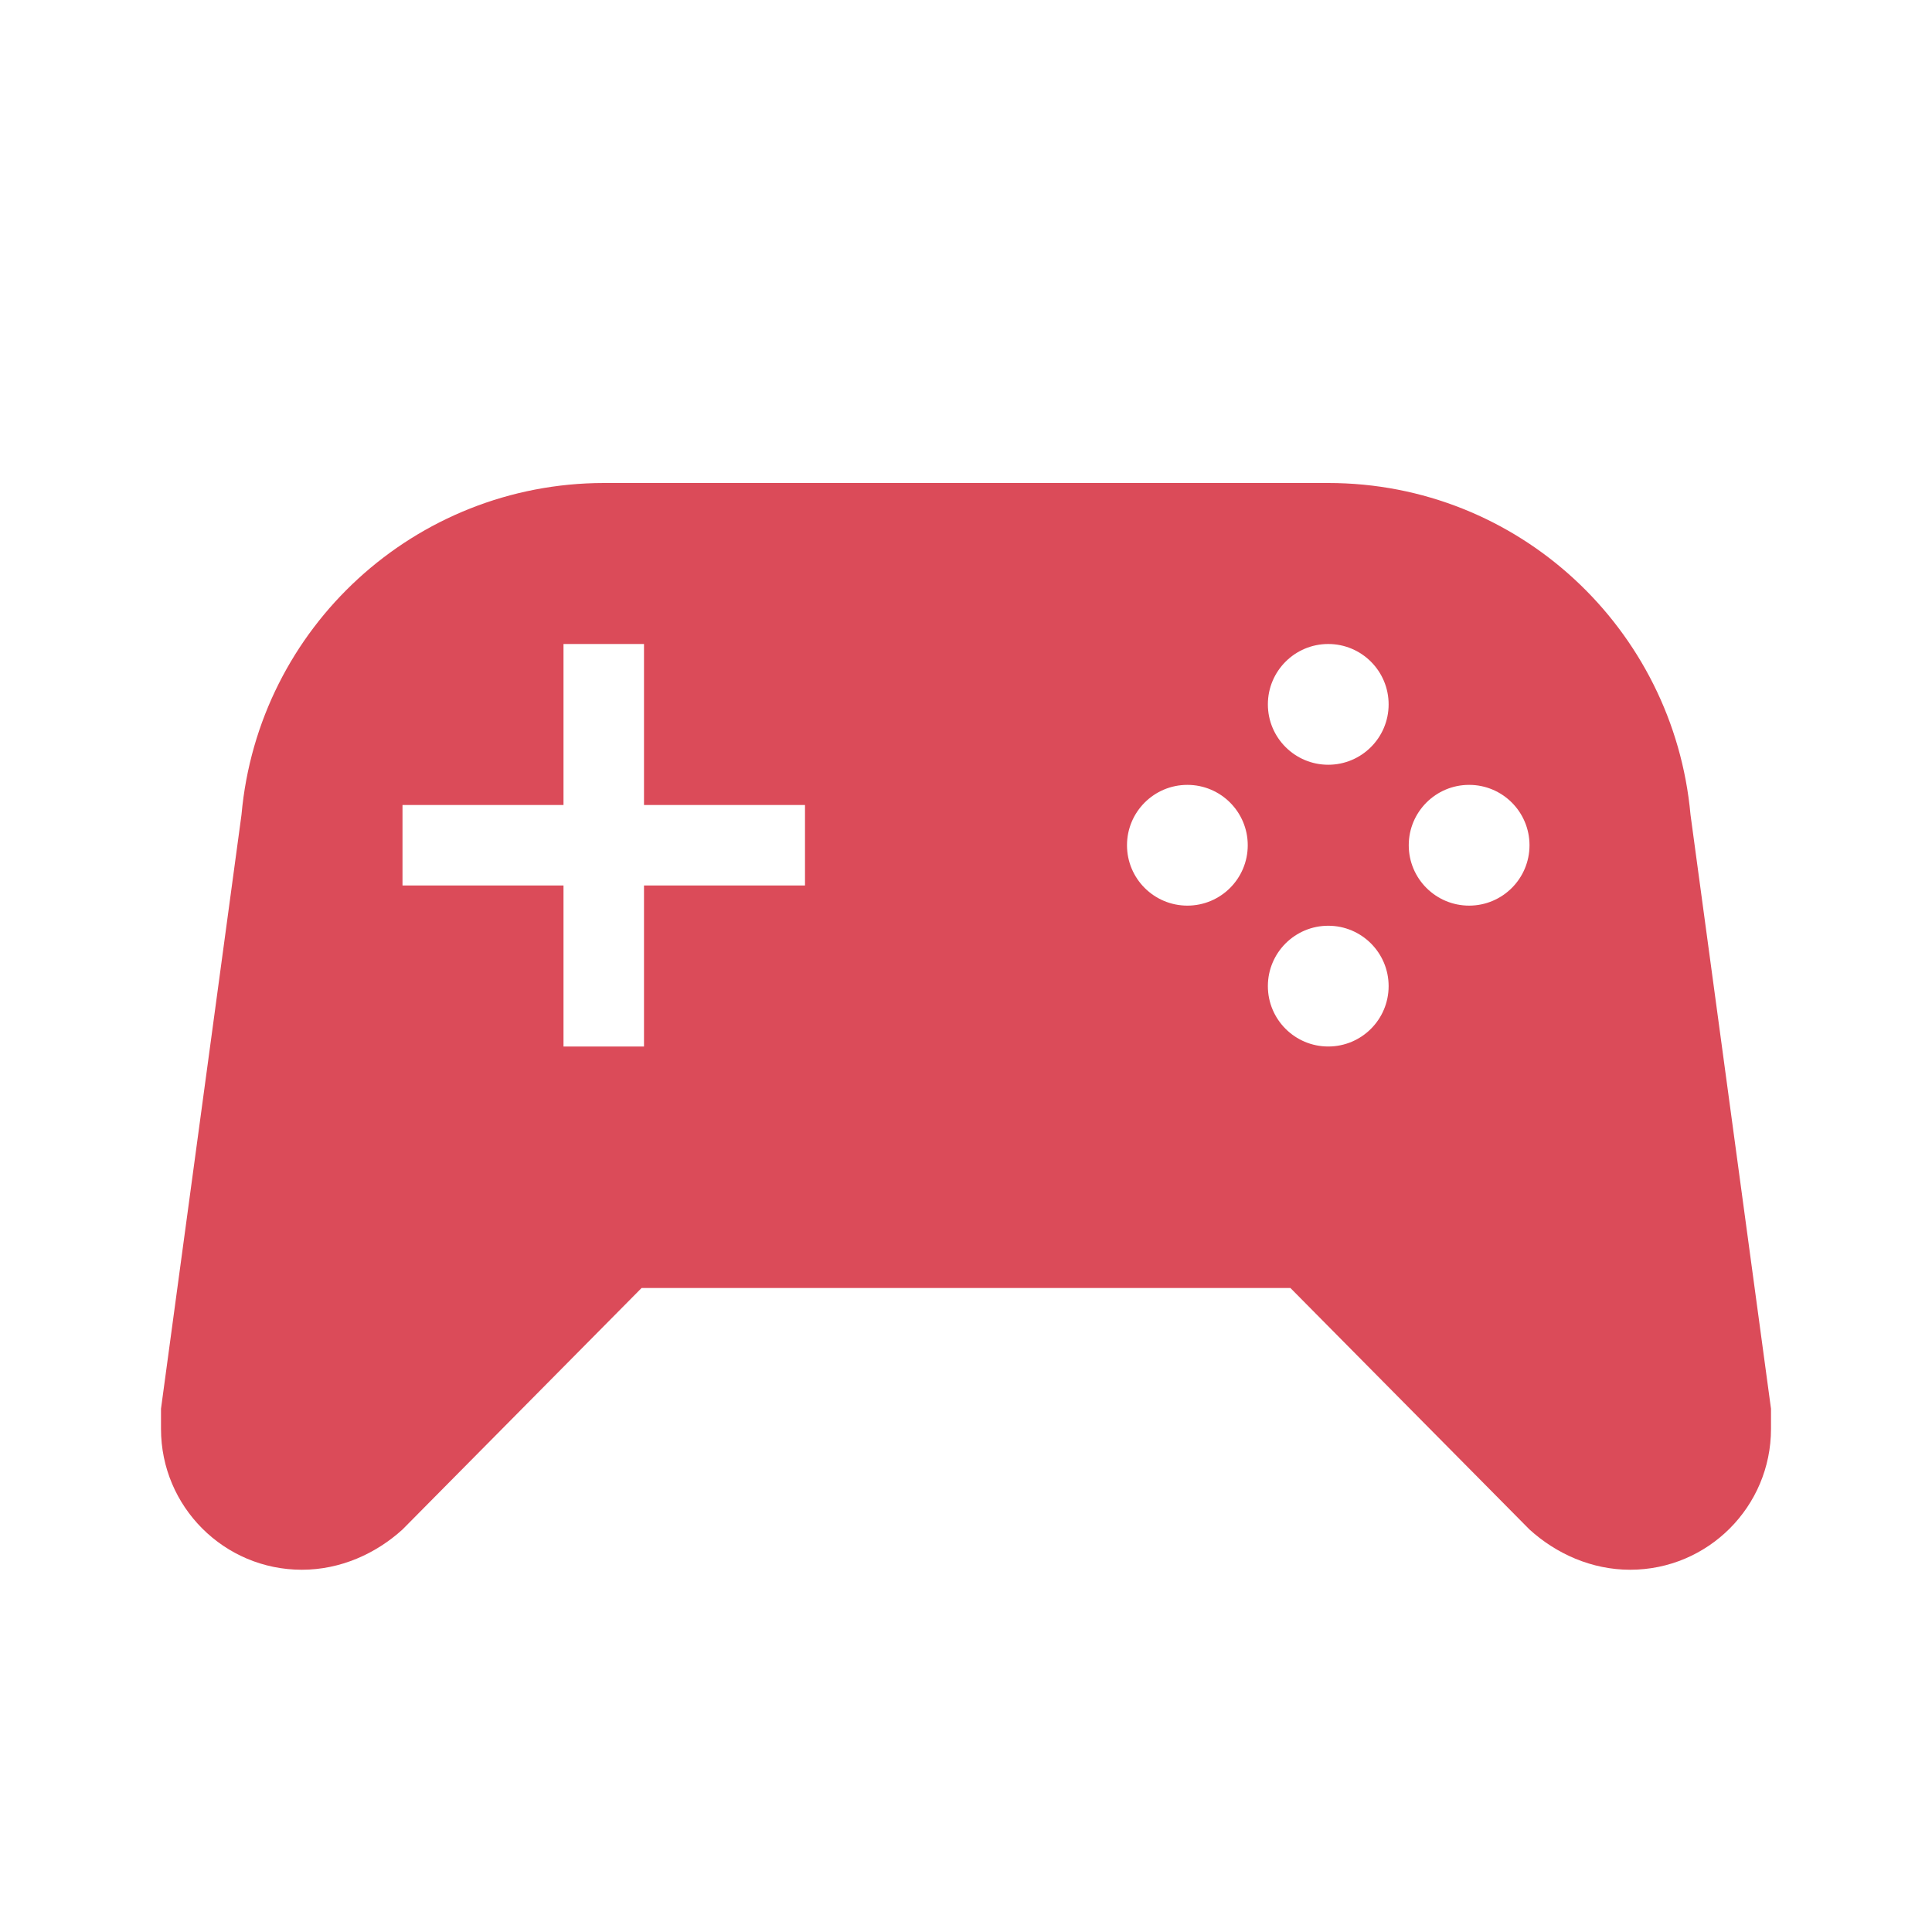
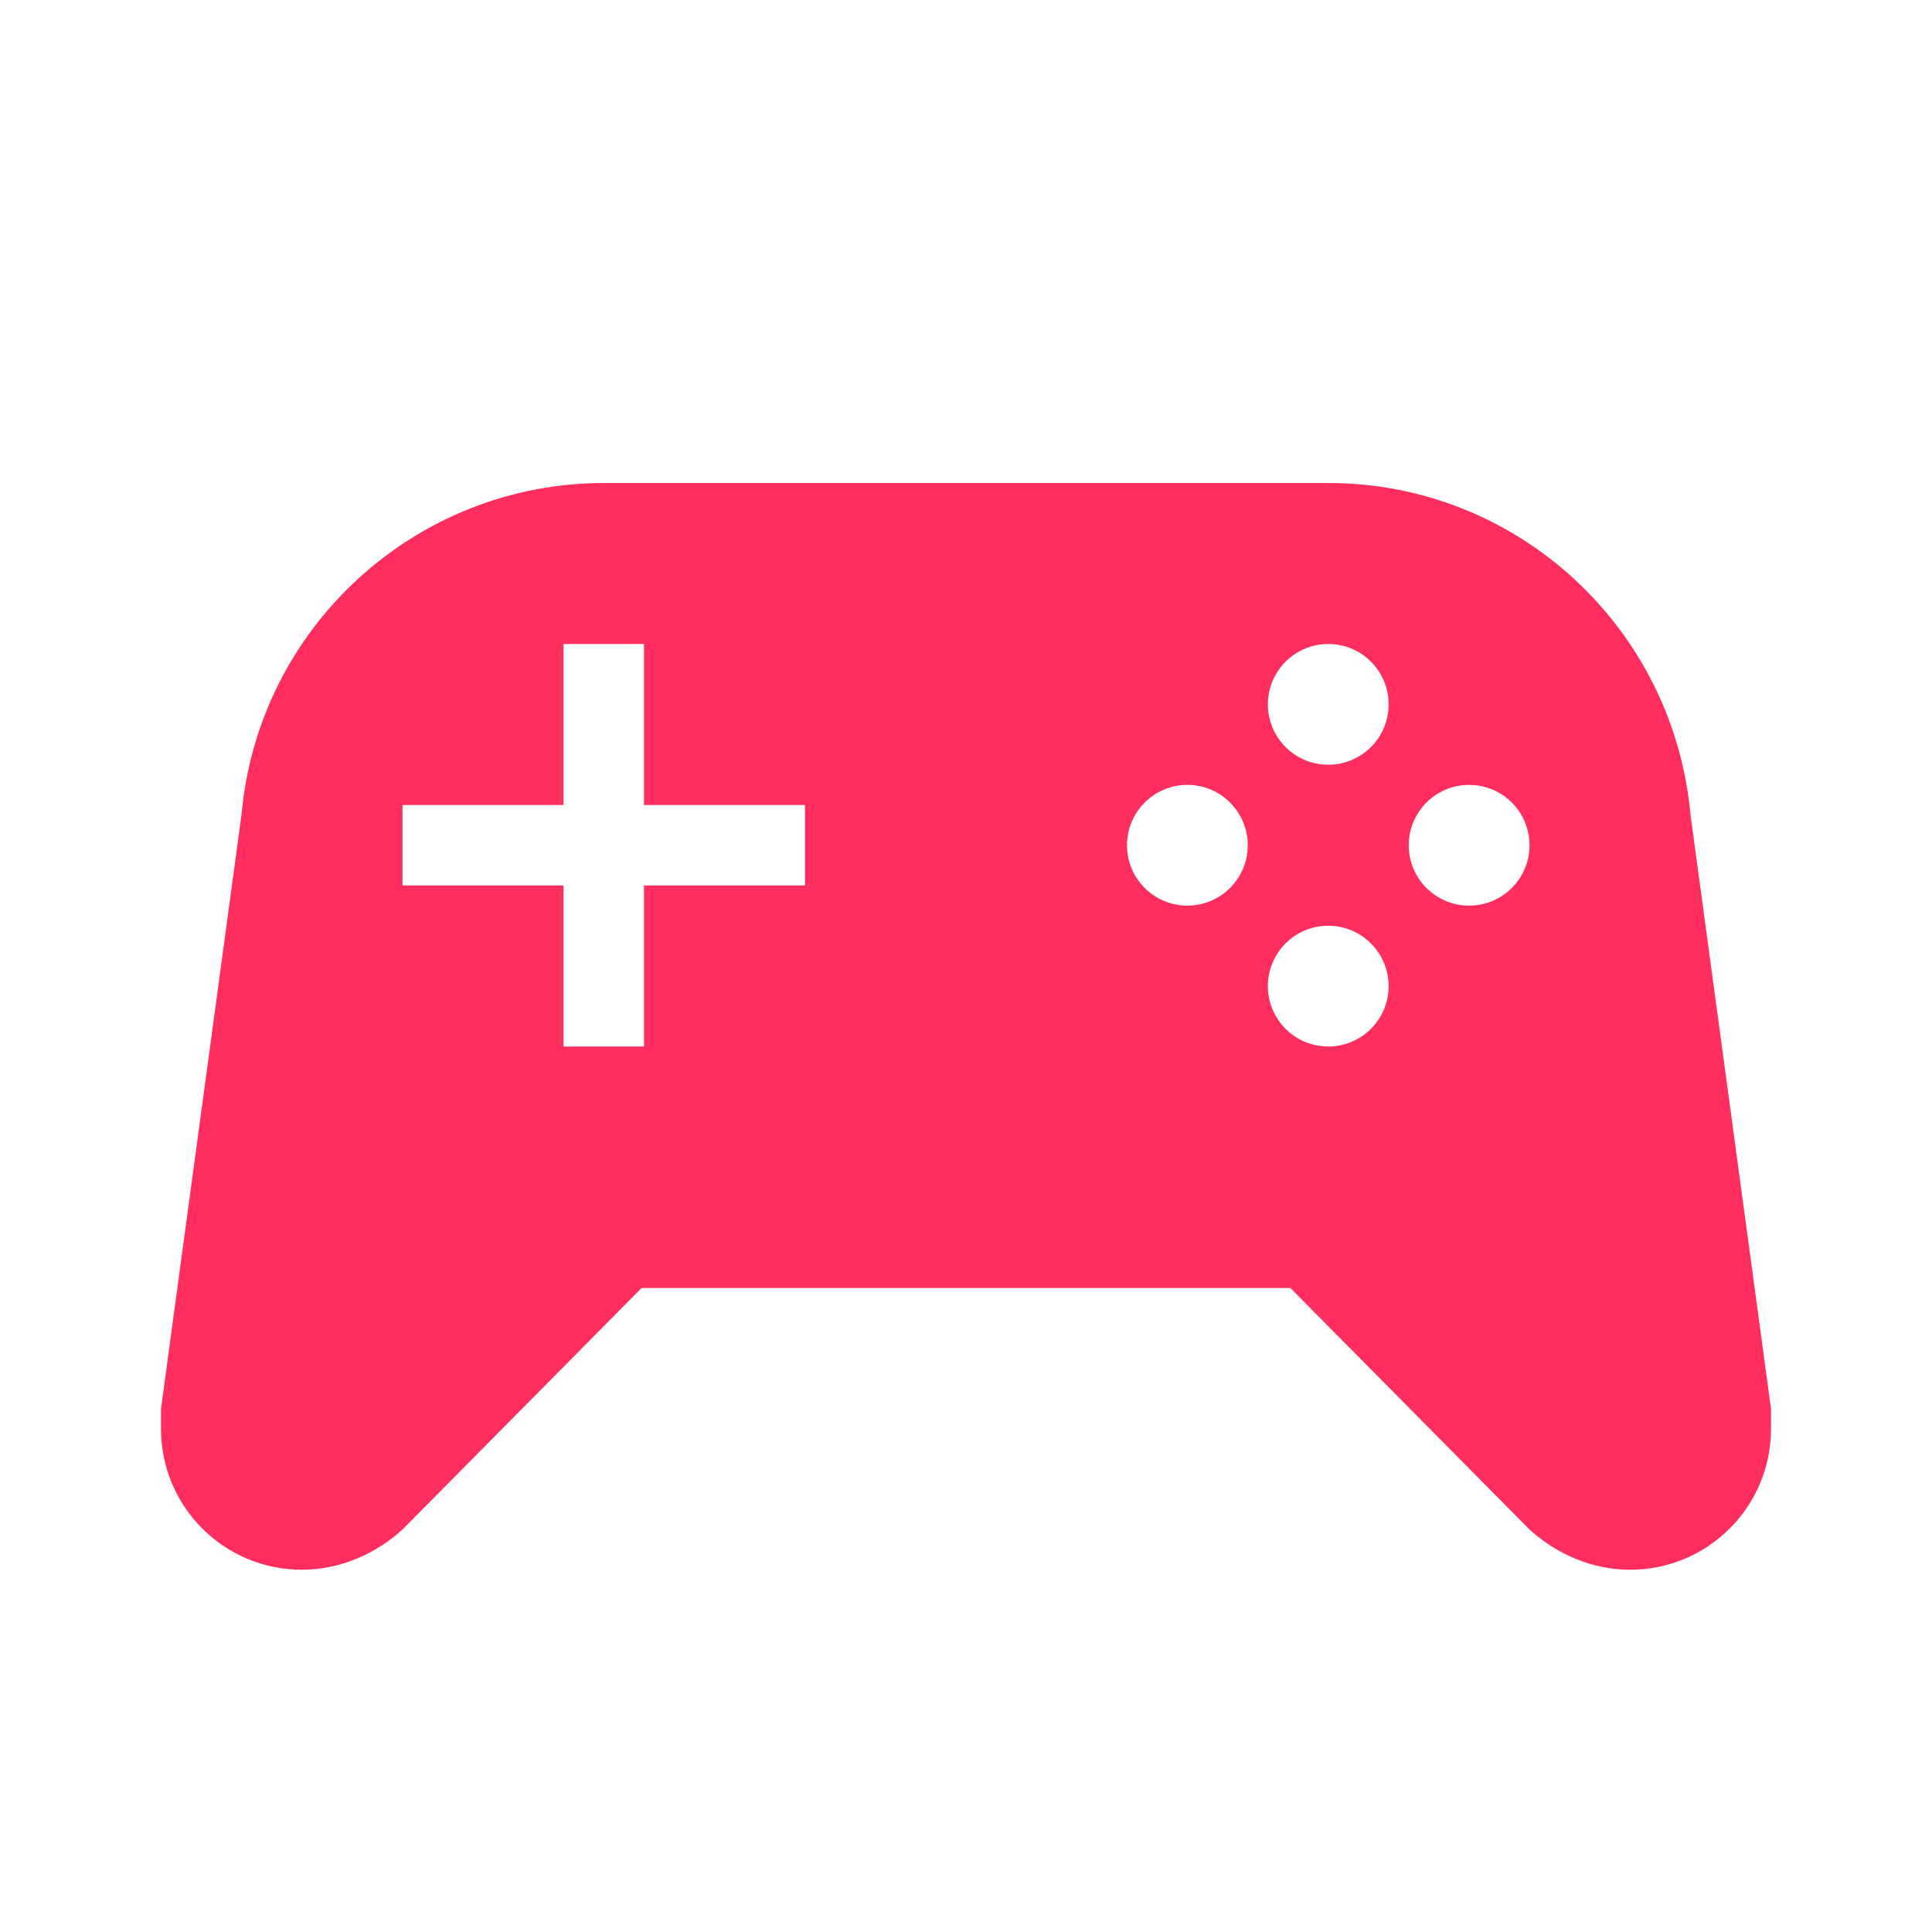
<svg xmlns="http://www.w3.org/2000/svg" width="24" height="24" viewBox="0 0 24 24">
-   <path fill="#DB4B59" d="M7.97 16L5 19c-.33.3-.77.5-1.25.5A1.75 1.75 0 0 1 2 17.75v-.25l1-7.38A4.524 4.524 0 0 1 7.5 6h9c2.36 0 4.29 1.81 4.5 4.12l1 7.38v.25a1.75 1.75 0 0 1-1.75 1.75c-.48 0-.92-.2-1.25-.5l-2.97-3zM7 8v2H5v1h2v2h1v-2h2v-1H8V8zm9.5 0a.75.75 0 0 0-.75.75a.75.75 0 0 0 .75.75a.75.75 0 0 0 .75-.75a.75.75 0 0 0-.75-.75m-1.75 1.75a.75.75 0 0 0-.75.75a.75.75 0 0 0 .75.75a.75.75 0 0 0 .75-.75a.75.75 0 0 0-.75-.75m3.5 0a.75.75 0 0 0-.75.75a.75.75 0 0 0 .75.75a.75.75 0 0 0 .75-.75a.75.75 0 0 0-.75-.75M16.5 11.5a.75.75 0 0 0-.75.75a.75.75 0 0 0 .75.75a.75.75 0 0 0 .75-.75a.75.75 0 0 0-.75-.75" />
+   <path fill="#FF2E5E" d="M7.97 16L5 19c-.33.3-.77.5-1.25.5A1.75 1.75 0 0 1 2 17.75v-.25l1-7.38A4.524 4.524 0 0 1 7.5 6h9c2.36 0 4.29 1.81 4.5 4.12l1 7.38v.25a1.75 1.75 0 0 1-1.75 1.75c-.48 0-.92-.2-1.25-.5l-2.97-3zM7 8v2H5v1h2v2h1v-2h2v-1H8V8zm9.5 0a.75.75 0 0 0-.75.75a.75.75 0 0 0 .75.75a.75.75 0 0 0 .75-.75a.75.75 0 0 0-.75-.75m-1.75 1.75a.75.75 0 0 0-.75.75a.75.75 0 0 0 .75.75a.75.75 0 0 0 .75-.75a.75.75 0 0 0-.75-.75m3.5 0a.75.75 0 0 0-.75.75a.75.75 0 0 0 .75.75a.75.75 0 0 0 .75-.75a.75.75 0 0 0-.75-.75M16.5 11.5a.75.75 0 0 0-.75.75a.75.75 0 0 0 .75.75a.75.75 0 0 0 .75-.75a.75.75 0 0 0-.75-.75" />
</svg>
